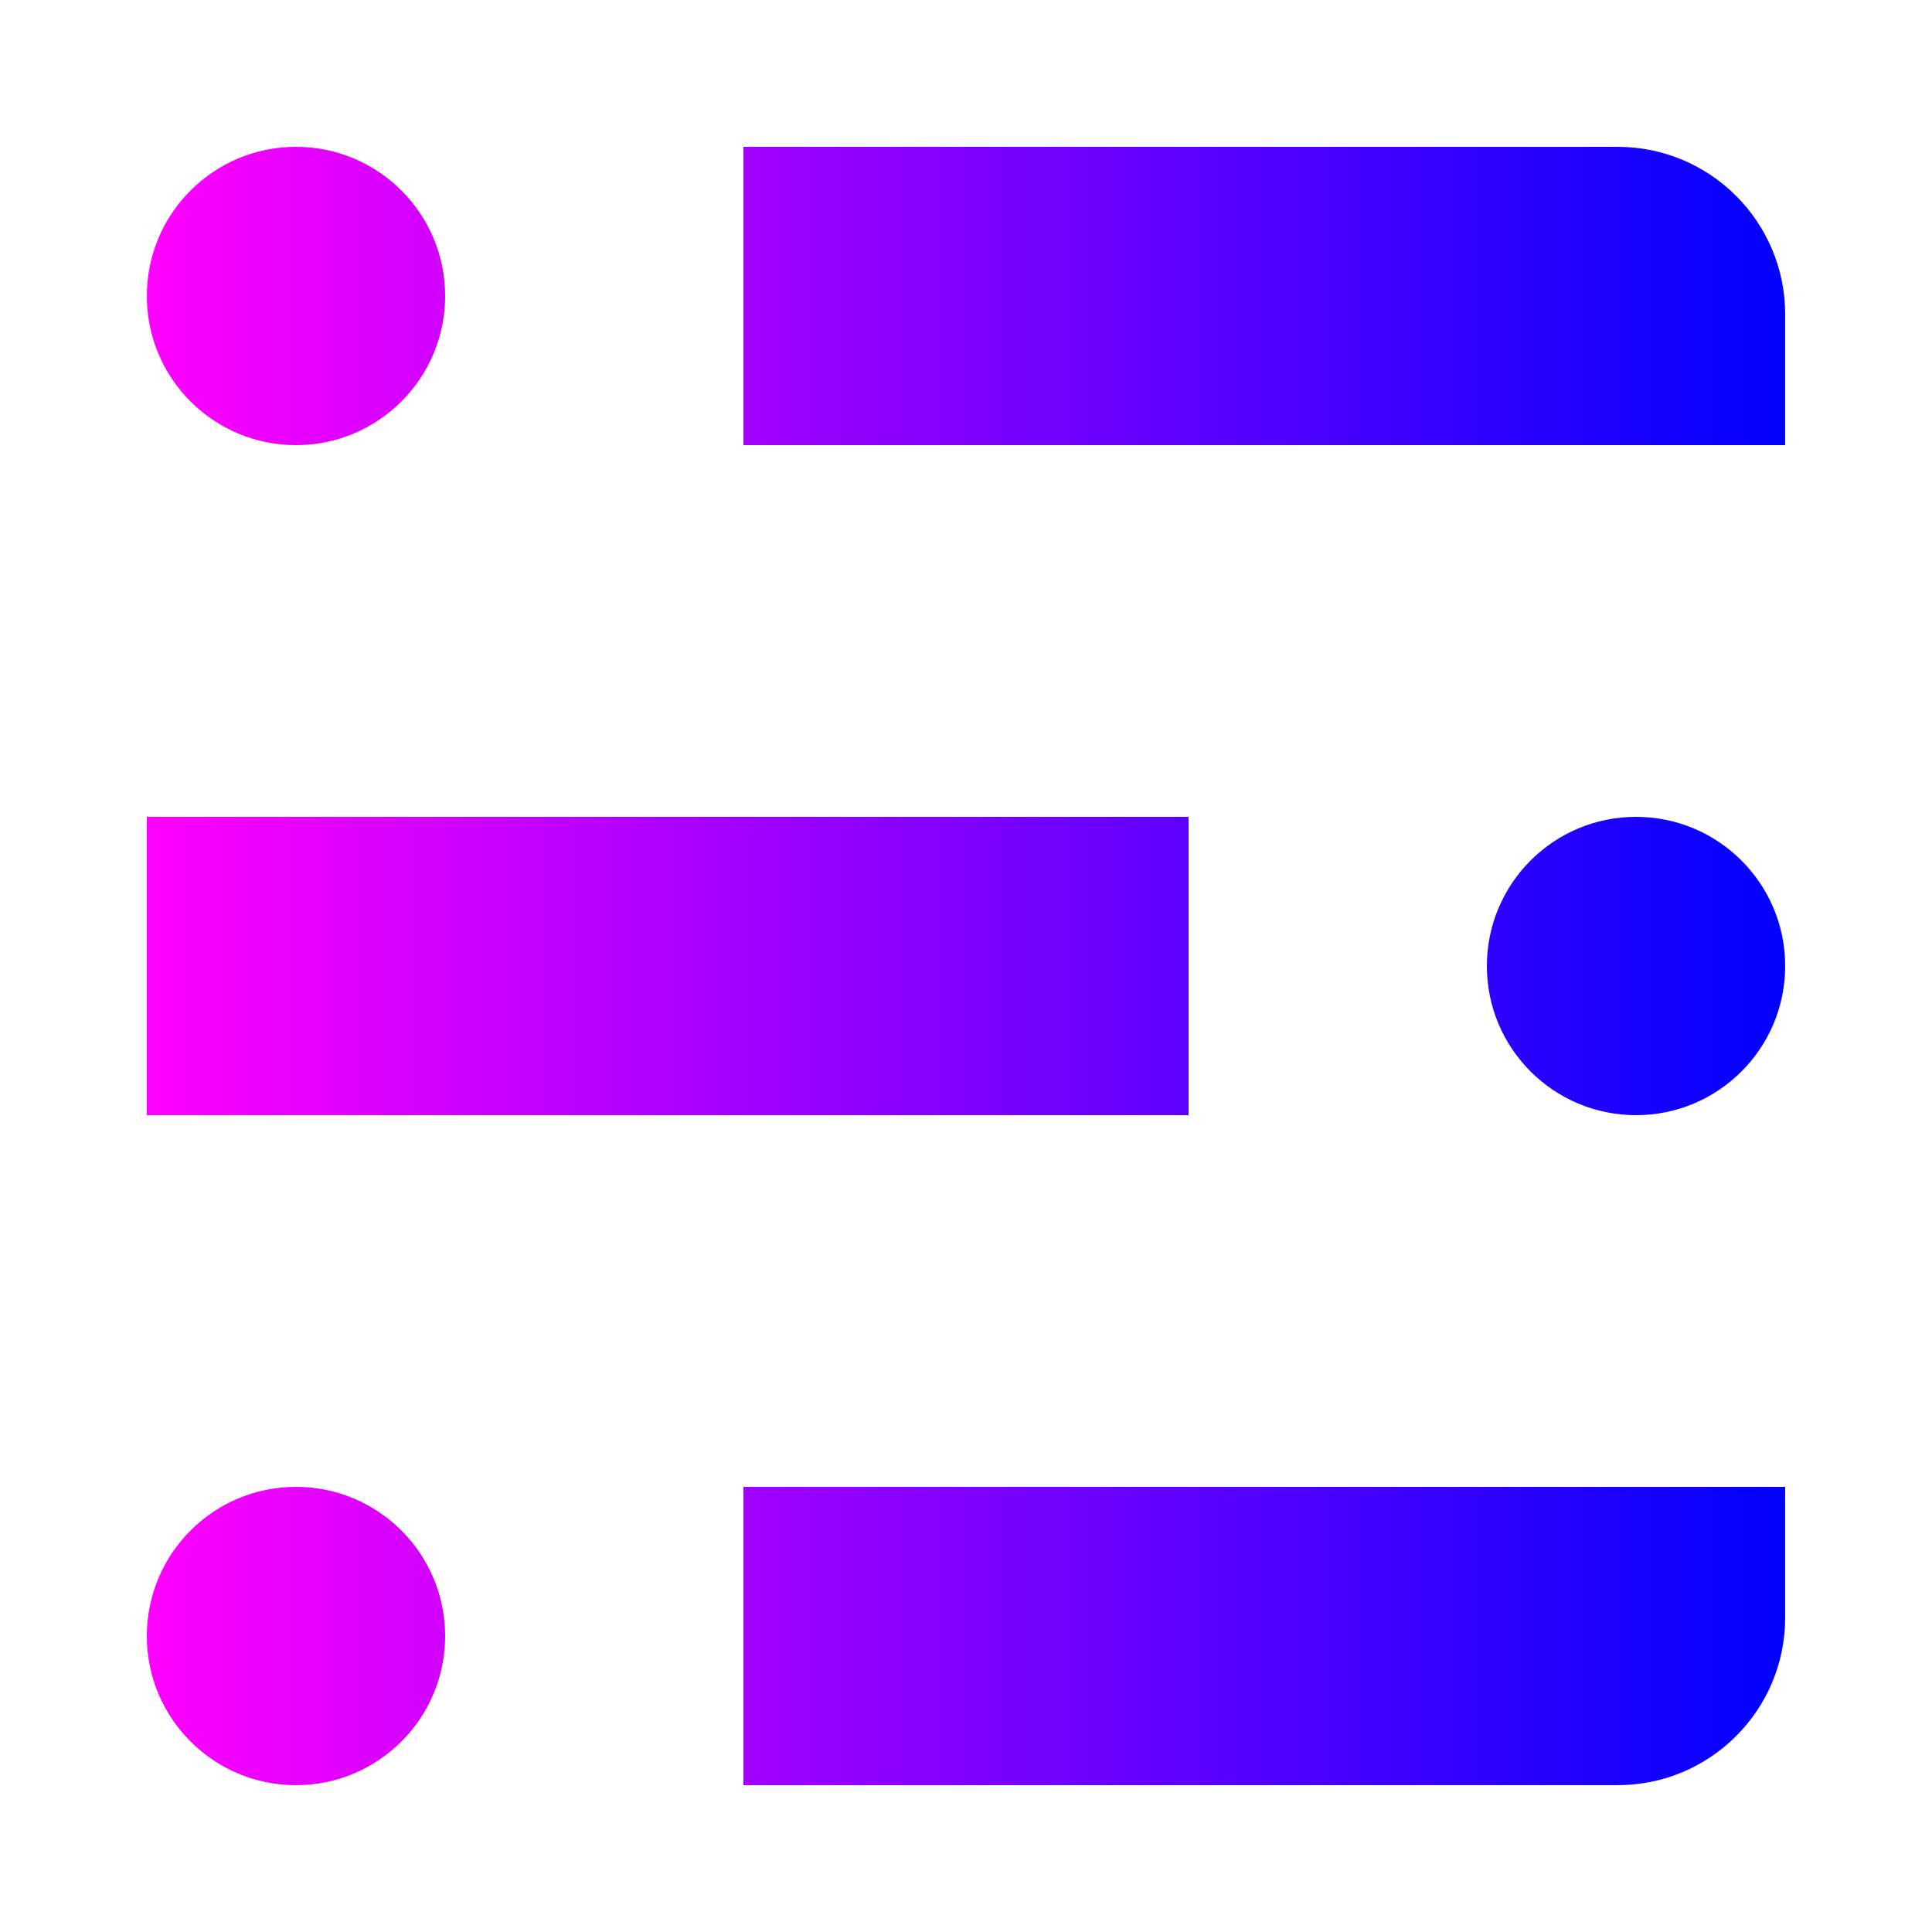
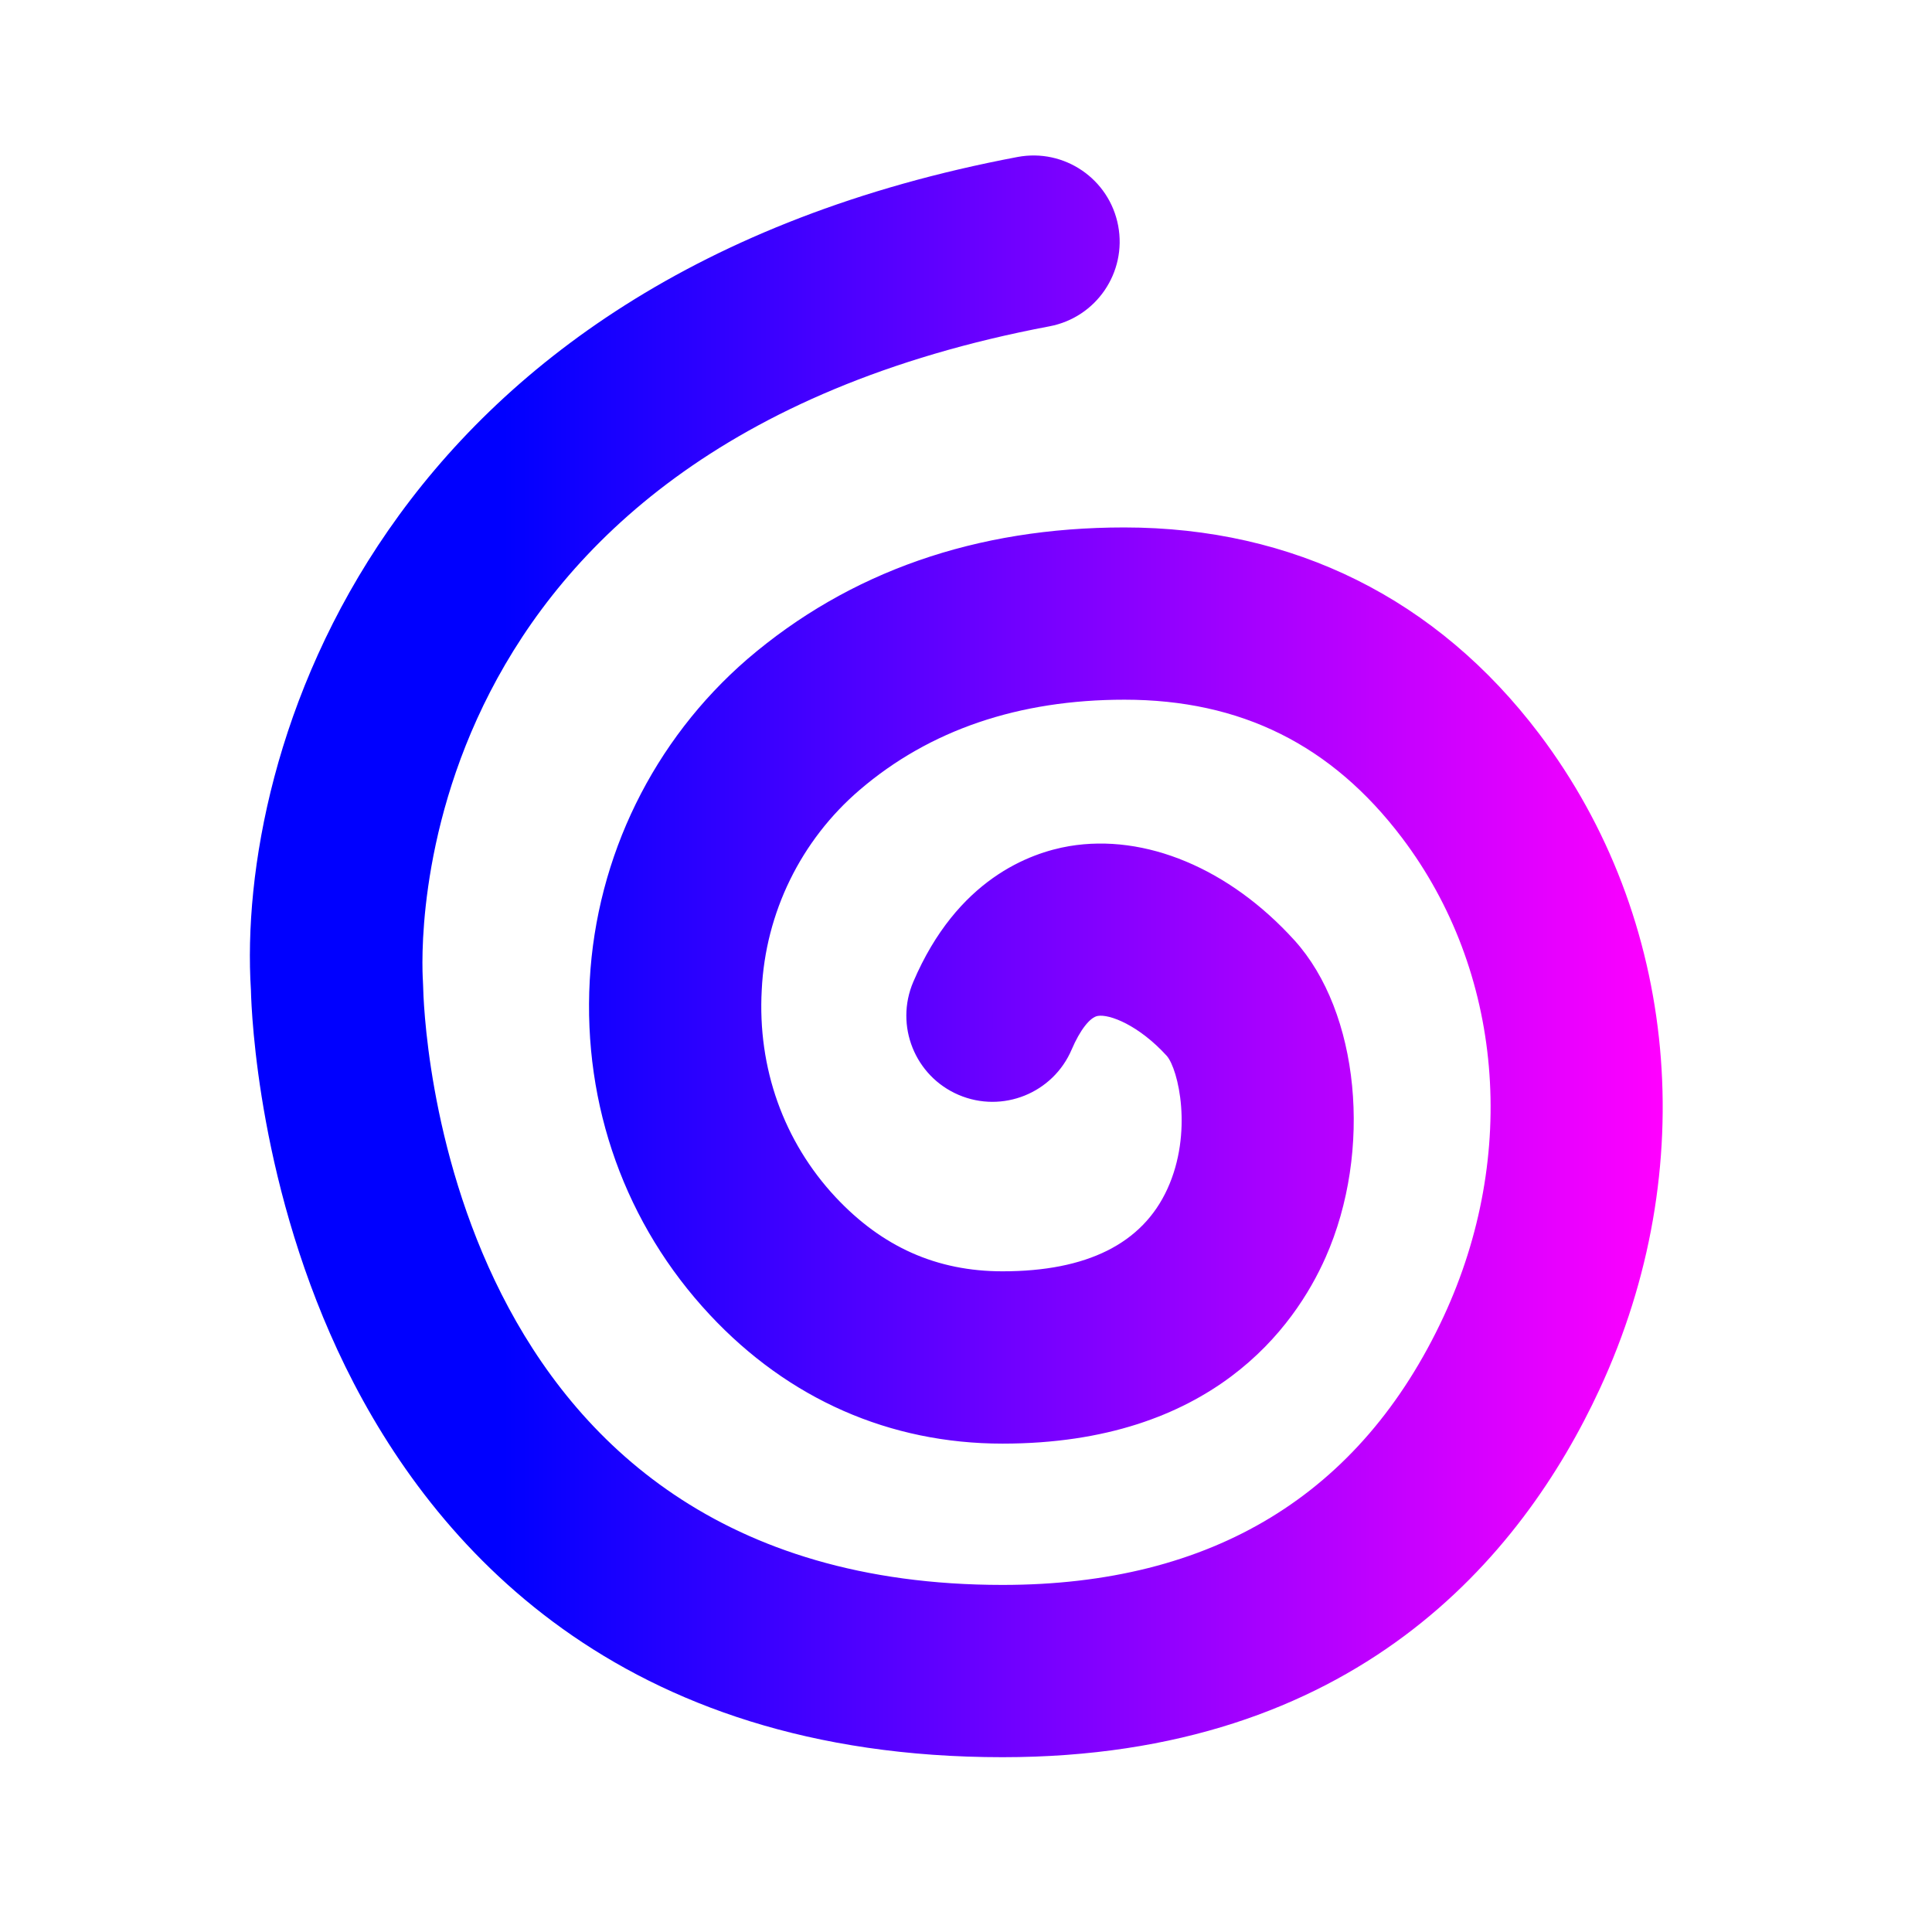
- <svg xmlns="http://www.w3.org/2000/svg" xmlns:xlink="http://www.w3.org/1999/xlink" version="1.1" id="Layer_1" x="0px" y="0px" viewBox="0 0 500 500" enable-background="new 0 0 500 500" xml:space="preserve">
-   <g>
-     <g>
-       <defs>
-         <path id="SVGID_1_" d="M38.001,423.401C38.001,444.72,55.283,462,76.599,462c21.319,0,38.604-17.28,38.604-38.599     c0-21.315-17.285-38.599-38.604-38.599C55.283,384.803,38.001,402.086,38.001,423.401 M192.399,384.803v77.194H418.65     c23.939,0,43.348-19.408,43.348-43.347v-33.848H192.399z M38.001,288.603h269.6v-77.198h-269.6V288.603z M384.801,250.002     c0,21.318,17.281,38.601,38.6,38.601s38.598-17.282,38.598-38.601c0-21.319-17.279-38.602-38.598-38.602     S384.801,228.683,384.801,250.002 M38.001,76.604c0,21.314,17.281,38.598,38.597,38.598c21.319,0,38.604-17.283,38.604-38.598     C115.203,55.286,97.917,38,76.599,38C55.283,38,38.001,55.286,38.001,76.604 M192.399,38v77.202h269.599V81.349     C461.998,57.411,442.59,38,418.65,38H192.399z" />
-       </defs>
-       <clipPath id="SVGID_2_">
-         <use xlink:href="#SVGID_1_" overflow="visible" />
-       </clipPath>
-       <linearGradient id="SVGID_3_" gradientUnits="userSpaceOnUse" x1="-0.913" y1="500" x2="1.914" y2="500" gradientTransform="matrix(150 0 0 -150 175 75250)">
-         <stop offset="0" style="stop-color:#FF00FF" />
-         <stop offset="1" style="stop-color:#0000FF" />
-       </linearGradient>
-       <rect x="38.001" y="38" clip-path="url(#SVGID_2_)" fill="url(#SVGID_3_)" width="423.997" height="424" />
-     </g>
-   </g>
+ <svg xmlns="http://www.w3.org/2000/svg" data-name="Layer 1" viewBox="0 0 629 629">
+   <defs>
+     <linearGradient id="a" x1="81.36" y1="311.35" x2="541.35" y2="311.35" gradientUnits="userSpaceOnUse">
+       <stop offset=".18" stop-color="#00f" />
+       <stop offset="1" stop-color="#f0f" />
+     </linearGradient>
+   </defs>
+   <path d="M326.4 572.09C201.2 572.09 141 503 112.48 445c-28.22-57.53-30.59-114.56-30.79-122.69-4.85-77 41-231.78 249.58-271.2a28.05 28.05 0 0 1 10.41 55.13c-213.12 40.28-204.44 206-204 213 0 .53.06 1.06.07 1.6.15 7.9 5.1 195.16 188.65 195.16 68.34 0 116.6-29.4 143.6-87.37 24.48-52.74 19.29-112.45-13.52-155.83-22.89-30.27-52.46-45-90.38-45-34.46 0-63.47 9.88-86.21 29.37A91.5 91.5 0 0 0 248 322.3c-1.41 25.4 7.14 49.36 24.07 67.49C287.27 406 305 413.9 326.4 413.9c27.46 0 45.52-9 53.66-26.81 8.38-18.3 3.61-38.93-.19-43.33-9.11-10-18.69-13.68-22.48-13-2.53.43-5.78 4.61-8.48 10.92a28 28 0 0 1-51.58-22c14.28-33.44 37.94-42 50.76-44.2 24.78-4.18 52.17 7.3 73.34 30.65s25.51 68.55 10.15 103.22C421.54 432 394.52 470 326.4 470c-36.72 0-69.67-14.49-95.29-41.92-27.47-29.4-41.34-68.08-39.11-108.89a149.1 149.1 0 0 1 51.31-104.6c33.19-28.45 74.48-42.87 122.71-42.87 55.12 0 101.85 23.25 135.12 67.23 45.36 60 52.9 141.71 19.66 213.3-25.35 54.67-79.68 119.84-194.4 119.84Z" style="fill:url(#a)" />
</svg>
